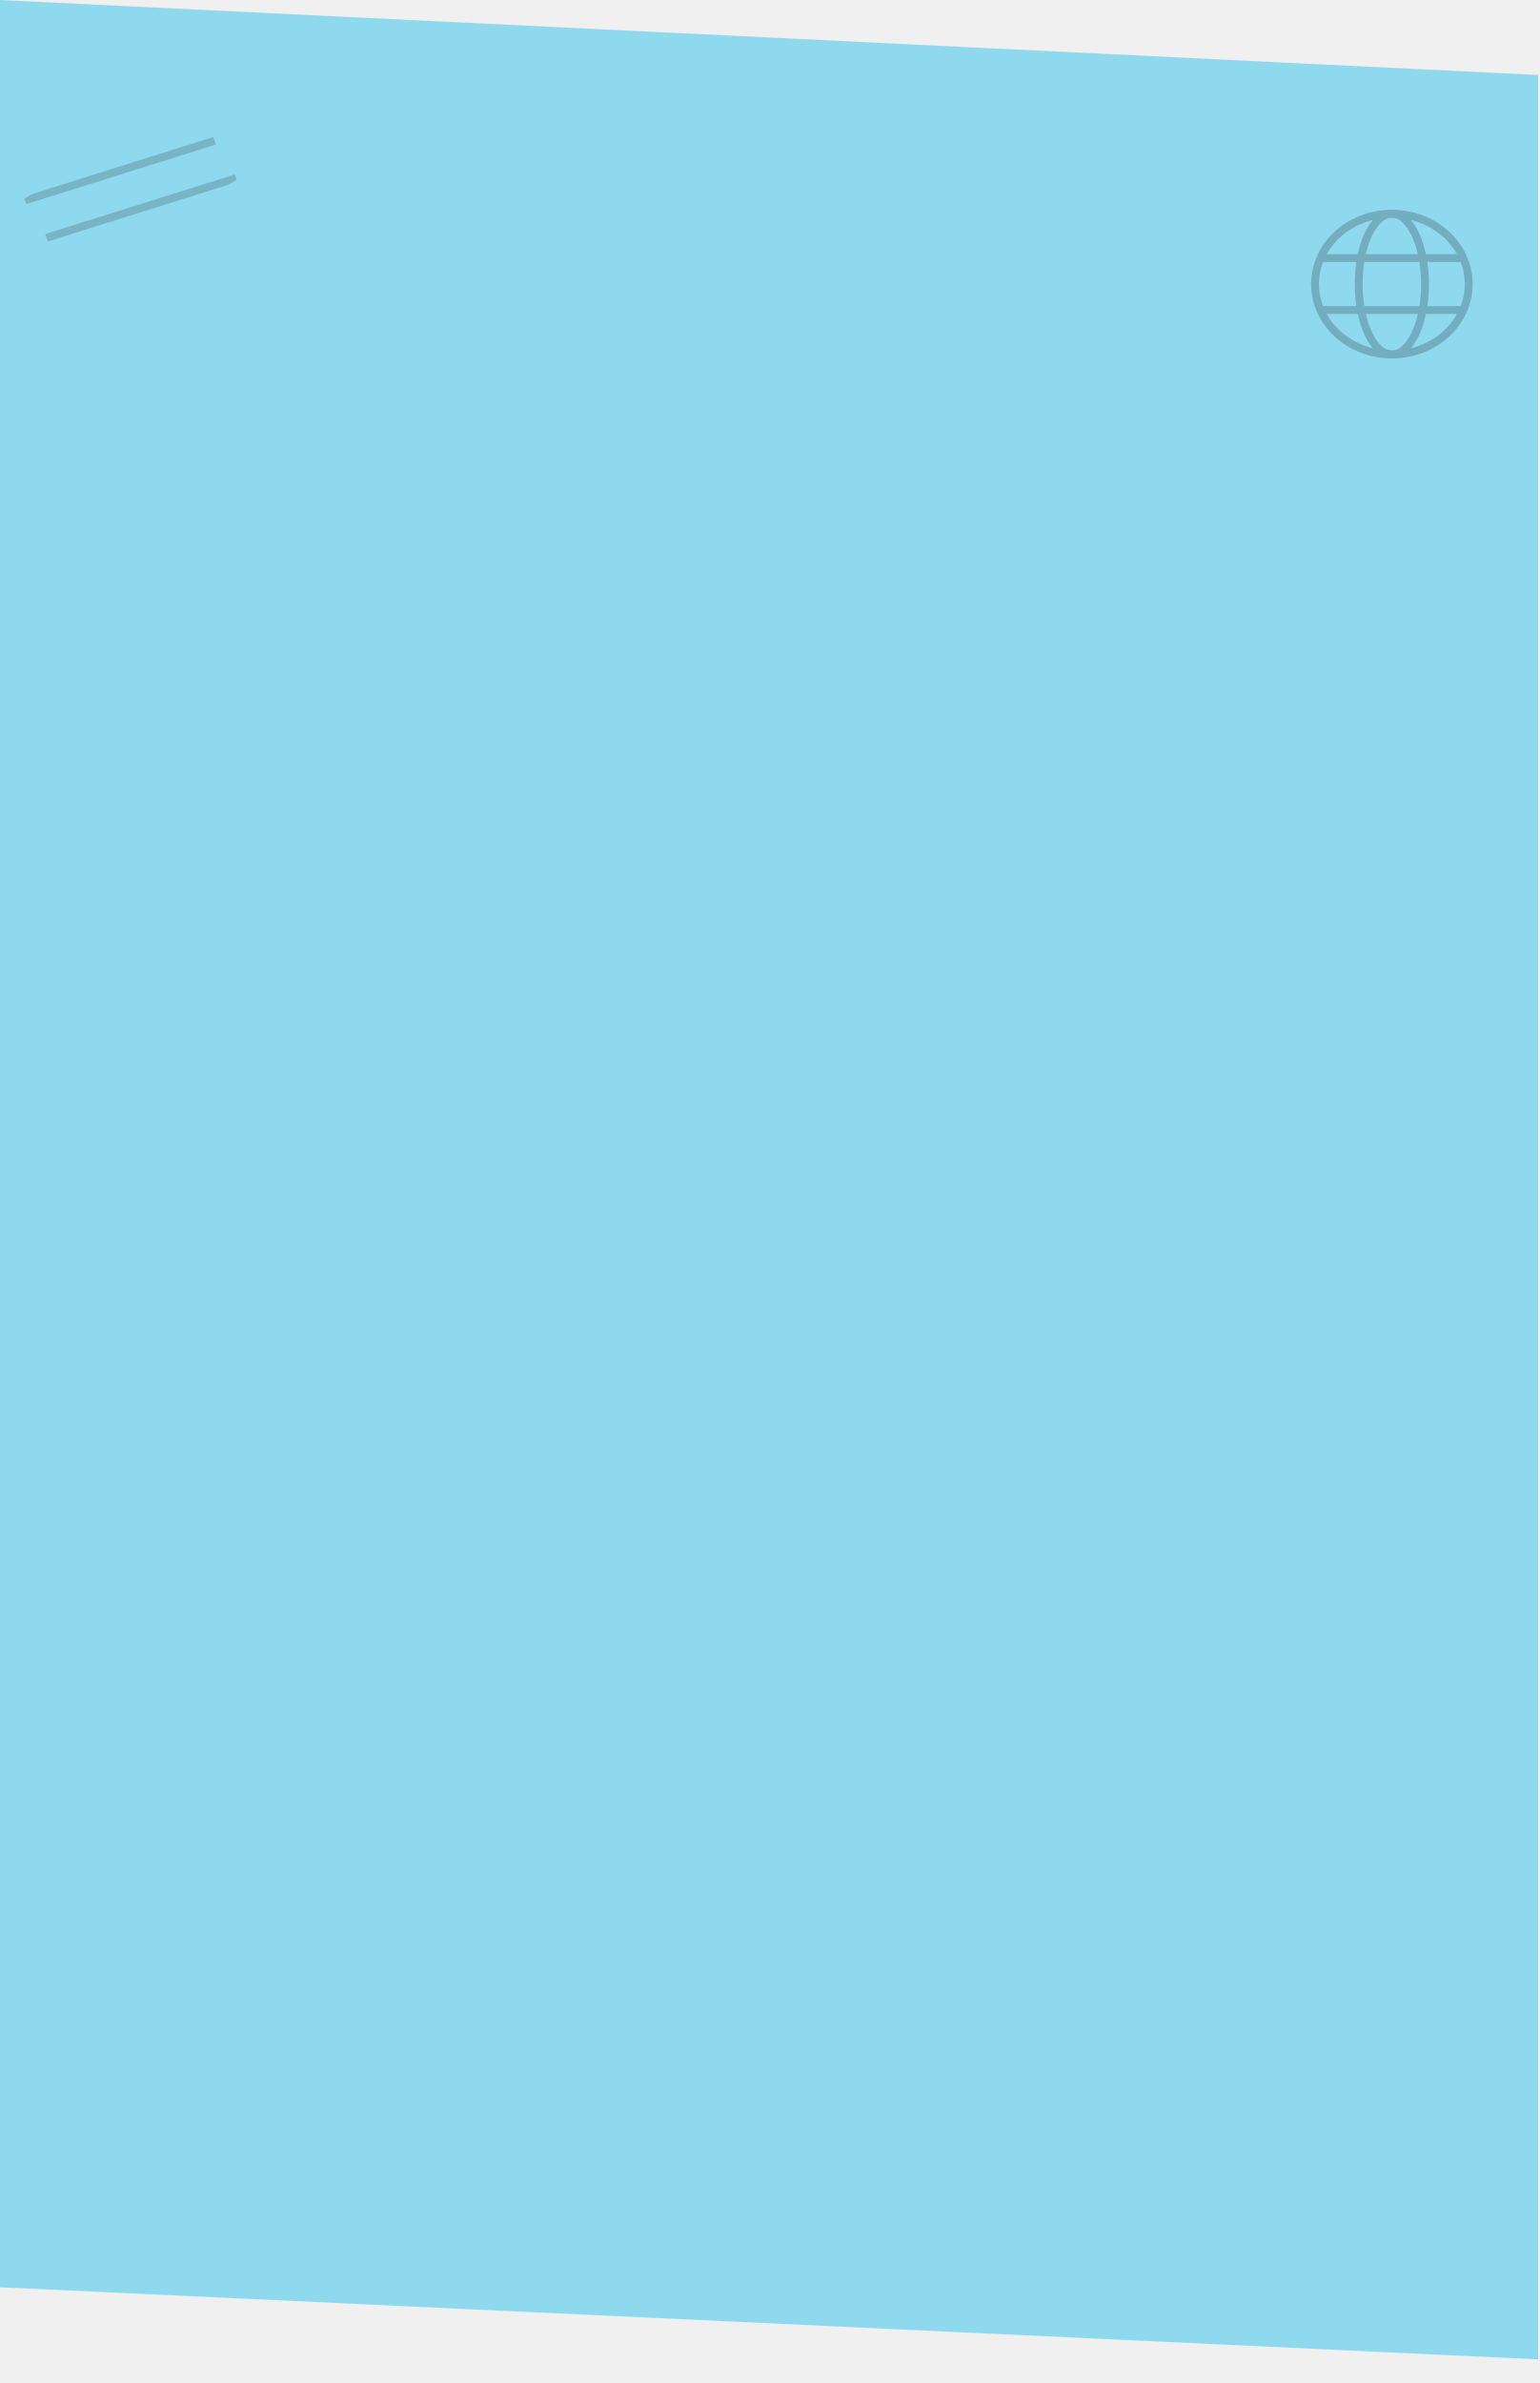
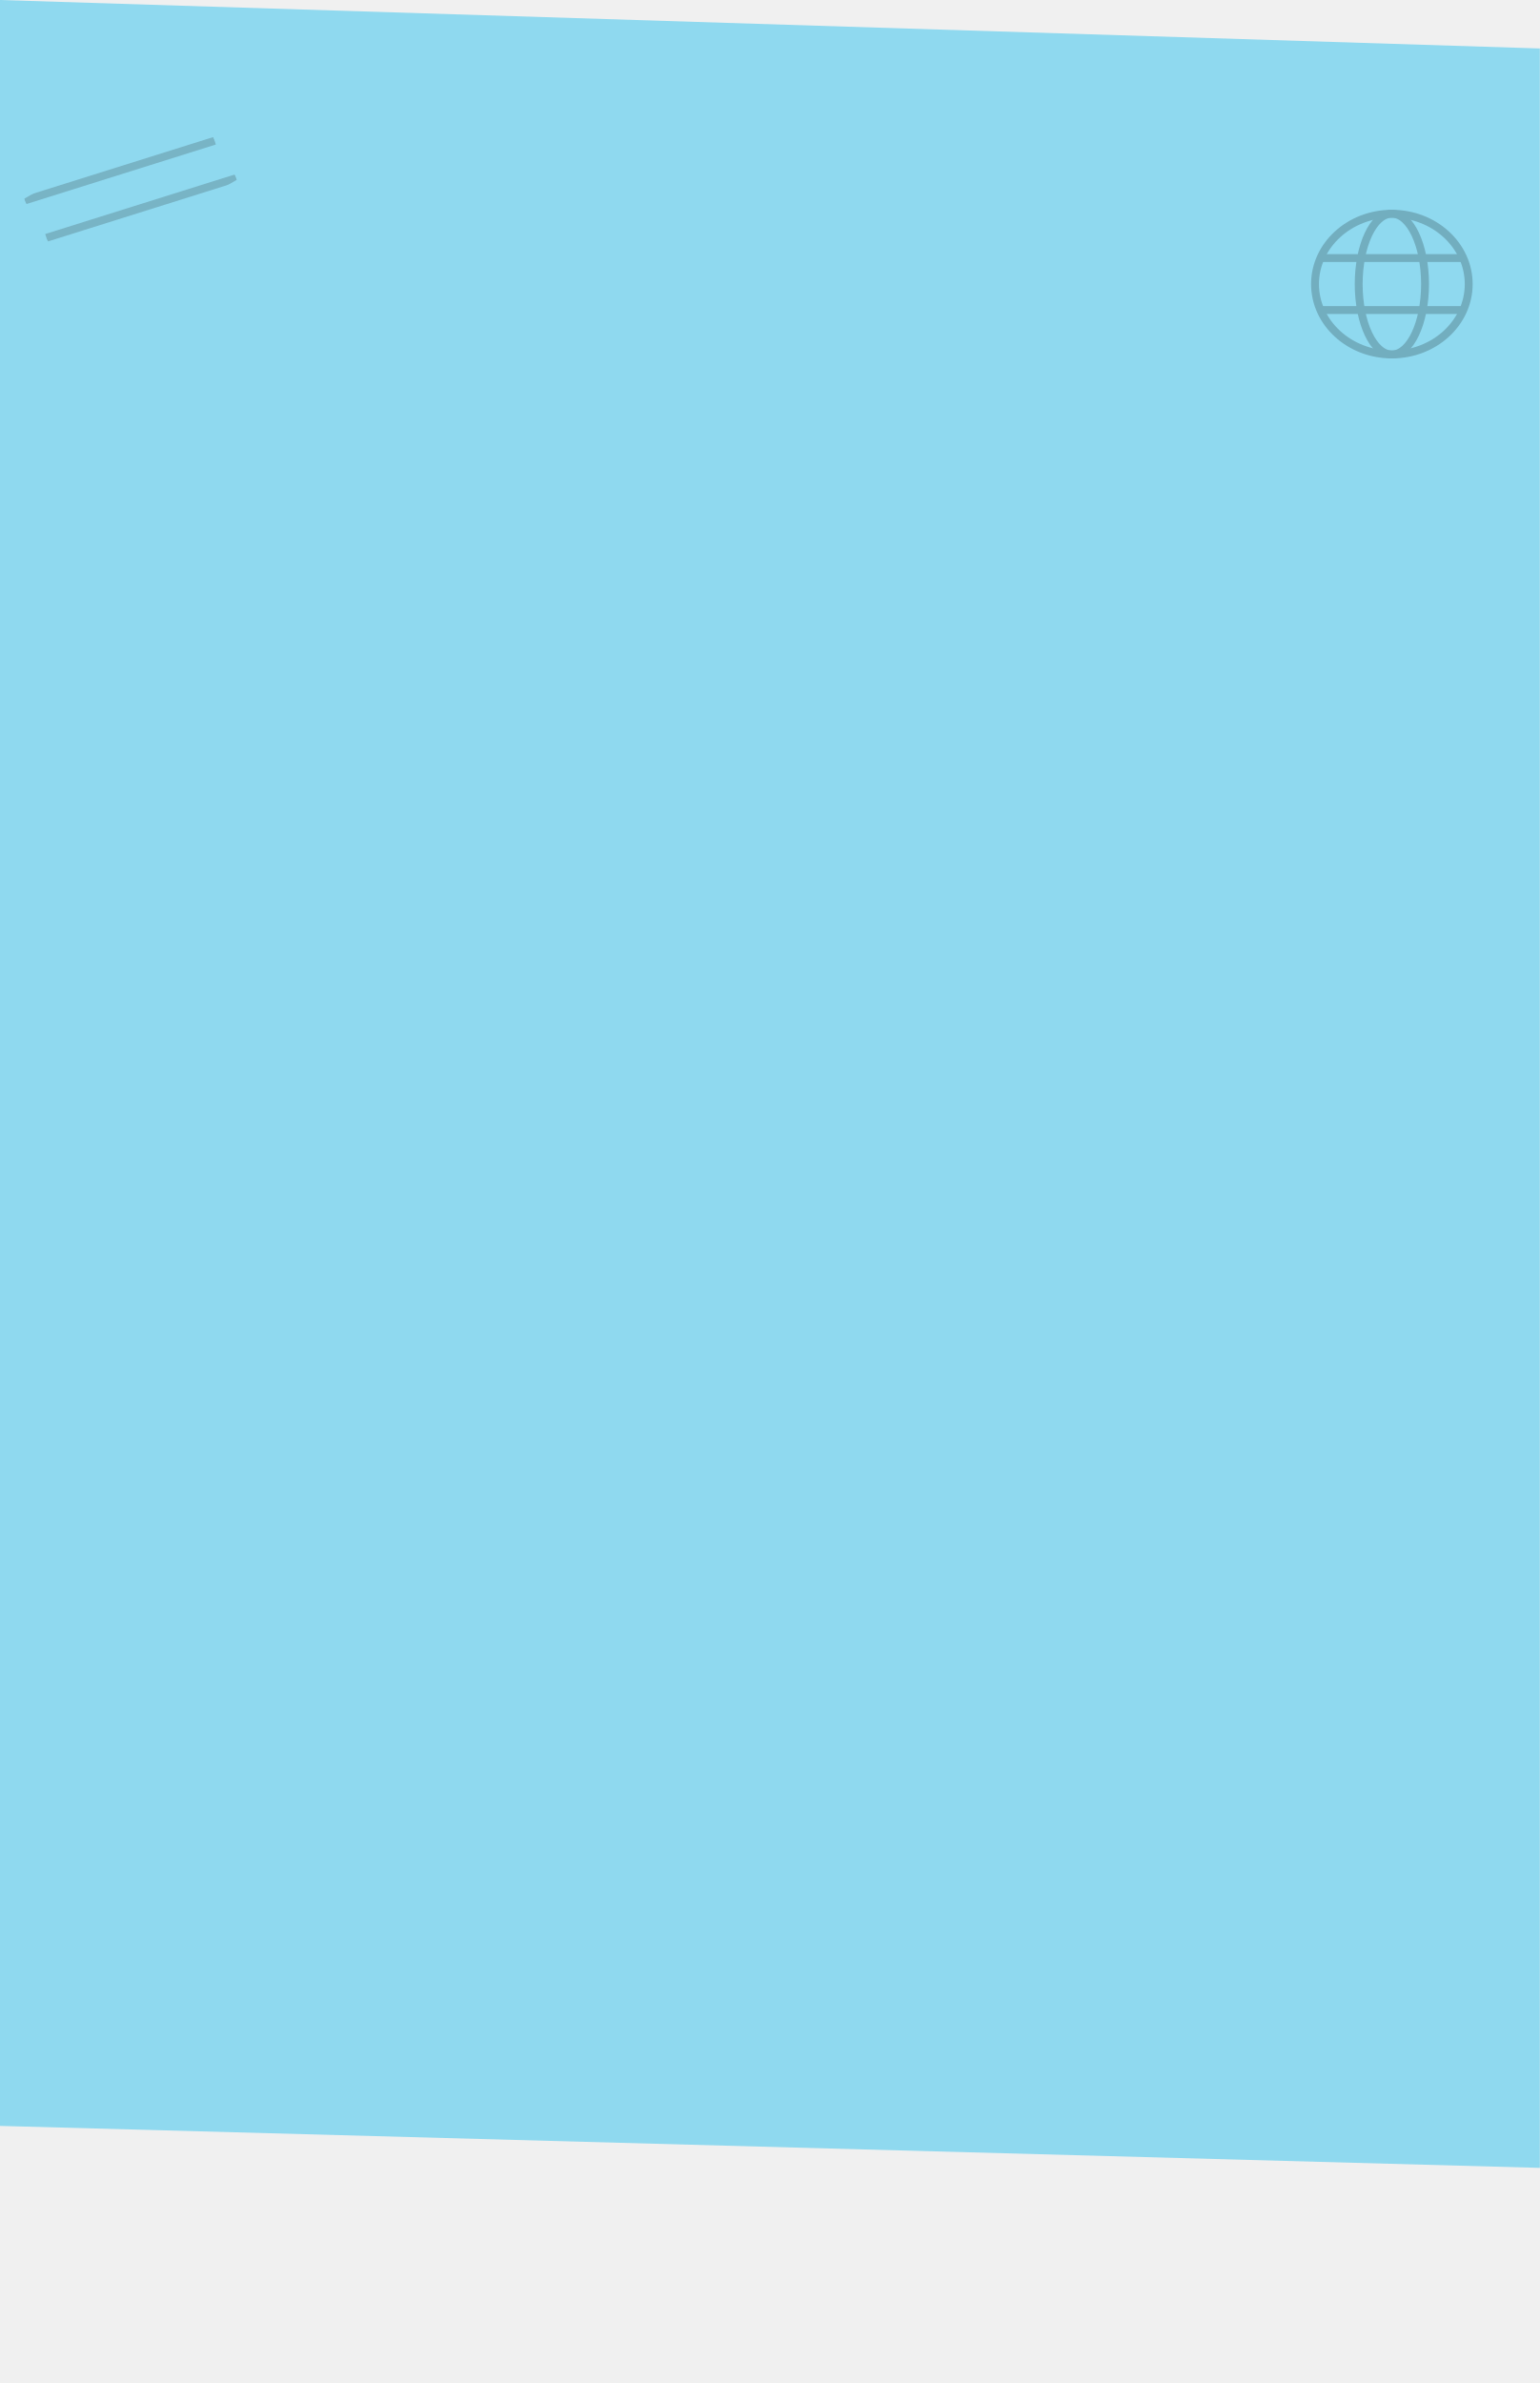
<svg xmlns="http://www.w3.org/2000/svg" width="1303" height="2016" viewBox="0 0 1303 2016" fill="none">
-   <path d="M0 0L1301.5 63.432V1996L0 1935V0Z" fill="#8FD9EF" />
+   <path d="M0 0L1303 41V1834L0 1798.5V0Z" fill="#8FD9EF" />
  <g opacity="0.2" clip-path="url(#clip0_392_104)">
    <mask id="mask0_392_104" style="mask-type:luminance" maskUnits="userSpaceOnUse" x="-374" y="-597" width="1154" height="1341">
      <path d="M195.64 -596.976L779.405 415.65L209.912 743.955L-373.853 -268.671L195.64 -596.976Z" fill="white" />
    </mask>
    <g mask="url(#mask0_392_104)">
      <path d="M199.877 150.72L39.264 201.163" stroke="#1E1E1E" stroke-width="6.667" stroke-miterlimit="10" stroke-linejoin="round" />
    </g>
    <mask id="mask1_392_104" style="mask-type:luminance" maskUnits="userSpaceOnUse" x="-374" y="-597" width="1154" height="1341">
      <path d="M195.64 -596.976L779.405 415.65L209.912 743.955L-373.853 -268.671L195.64 -596.976Z" fill="white" />
    </mask>
    <g mask="url(#mask1_392_104)">
      <path d="M181.641 119.087L21.028 169.53" stroke="#1E1E1E" stroke-width="6.667" stroke-miterlimit="10" stroke-linejoin="round" />
    </g>
  </g>
  <g opacity="0.2">
    <mask id="mask2_392_104" style="mask-type:luminance" maskUnits="userSpaceOnUse" x="1027" y="-177" width="1133" height="636">
      <path d="M1027 -177H2159.44V458.729H1027V-177Z" fill="white" />
    </mask>
    <g mask="url(#mask2_392_104)">
      <path d="M1242.82 240.352C1242.82 207.475 1213.71 180.824 1177.8 180.824C1141.88 180.824 1112.77 207.475 1112.77 240.352C1112.77 273.229 1141.88 299.88 1177.8 299.88C1213.71 299.88 1242.82 273.229 1242.82 240.352Z" stroke="black" stroke-width="6.667" stroke-miterlimit="10" stroke-linejoin="round" />
    </g>
    <mask id="mask3_392_104" style="mask-type:luminance" maskUnits="userSpaceOnUse" x="1027" y="-177" width="1133" height="636">
      <path d="M1027 -177H2159.44V458.729H1027V-177Z" fill="white" />
    </mask>
    <g mask="url(#mask3_392_104)">
      <path d="M1205.87 240.352C1205.87 207.475 1193.3 180.824 1177.79 180.824C1162.29 180.824 1149.72 207.475 1149.72 240.352C1149.72 273.229 1162.29 299.88 1177.79 299.88C1193.3 299.88 1205.87 273.229 1205.87 240.352Z" stroke="black" stroke-width="6.667" stroke-miterlimit="10" stroke-linejoin="round" />
    </g>
    <mask id="mask4_392_104" style="mask-type:luminance" maskUnits="userSpaceOnUse" x="1027" y="-177" width="1133" height="636">
      <path d="M1027 -177H2159.44V458.729H1027V-177Z" fill="white" />
    </mask>
    <g mask="url(#mask4_392_104)">
      <path d="M1117.34 218.295H1238.21" stroke="black" stroke-width="6.667" stroke-miterlimit="10" stroke-linejoin="round" />
    </g>
    <mask id="mask5_392_104" style="mask-type:luminance" maskUnits="userSpaceOnUse" x="1027" y="-177" width="1133" height="636">
      <path d="M1027 -177H2159.44V458.729H1027V-177Z" fill="white" />
    </mask>
    <g mask="url(#mask5_392_104)">
      <path d="M1117.34 262.309H1238.21" stroke="black" stroke-width="6.667" stroke-miterlimit="10" stroke-linejoin="round" />
    </g>
  </g>
  <defs>
    <clipPath id="clip0_392_104">
      <rect width="76" height="165" fill="white" transform="translate(162.948 86) rotate(60.0371)" />
    </clipPath>
  </defs>
</svg>
